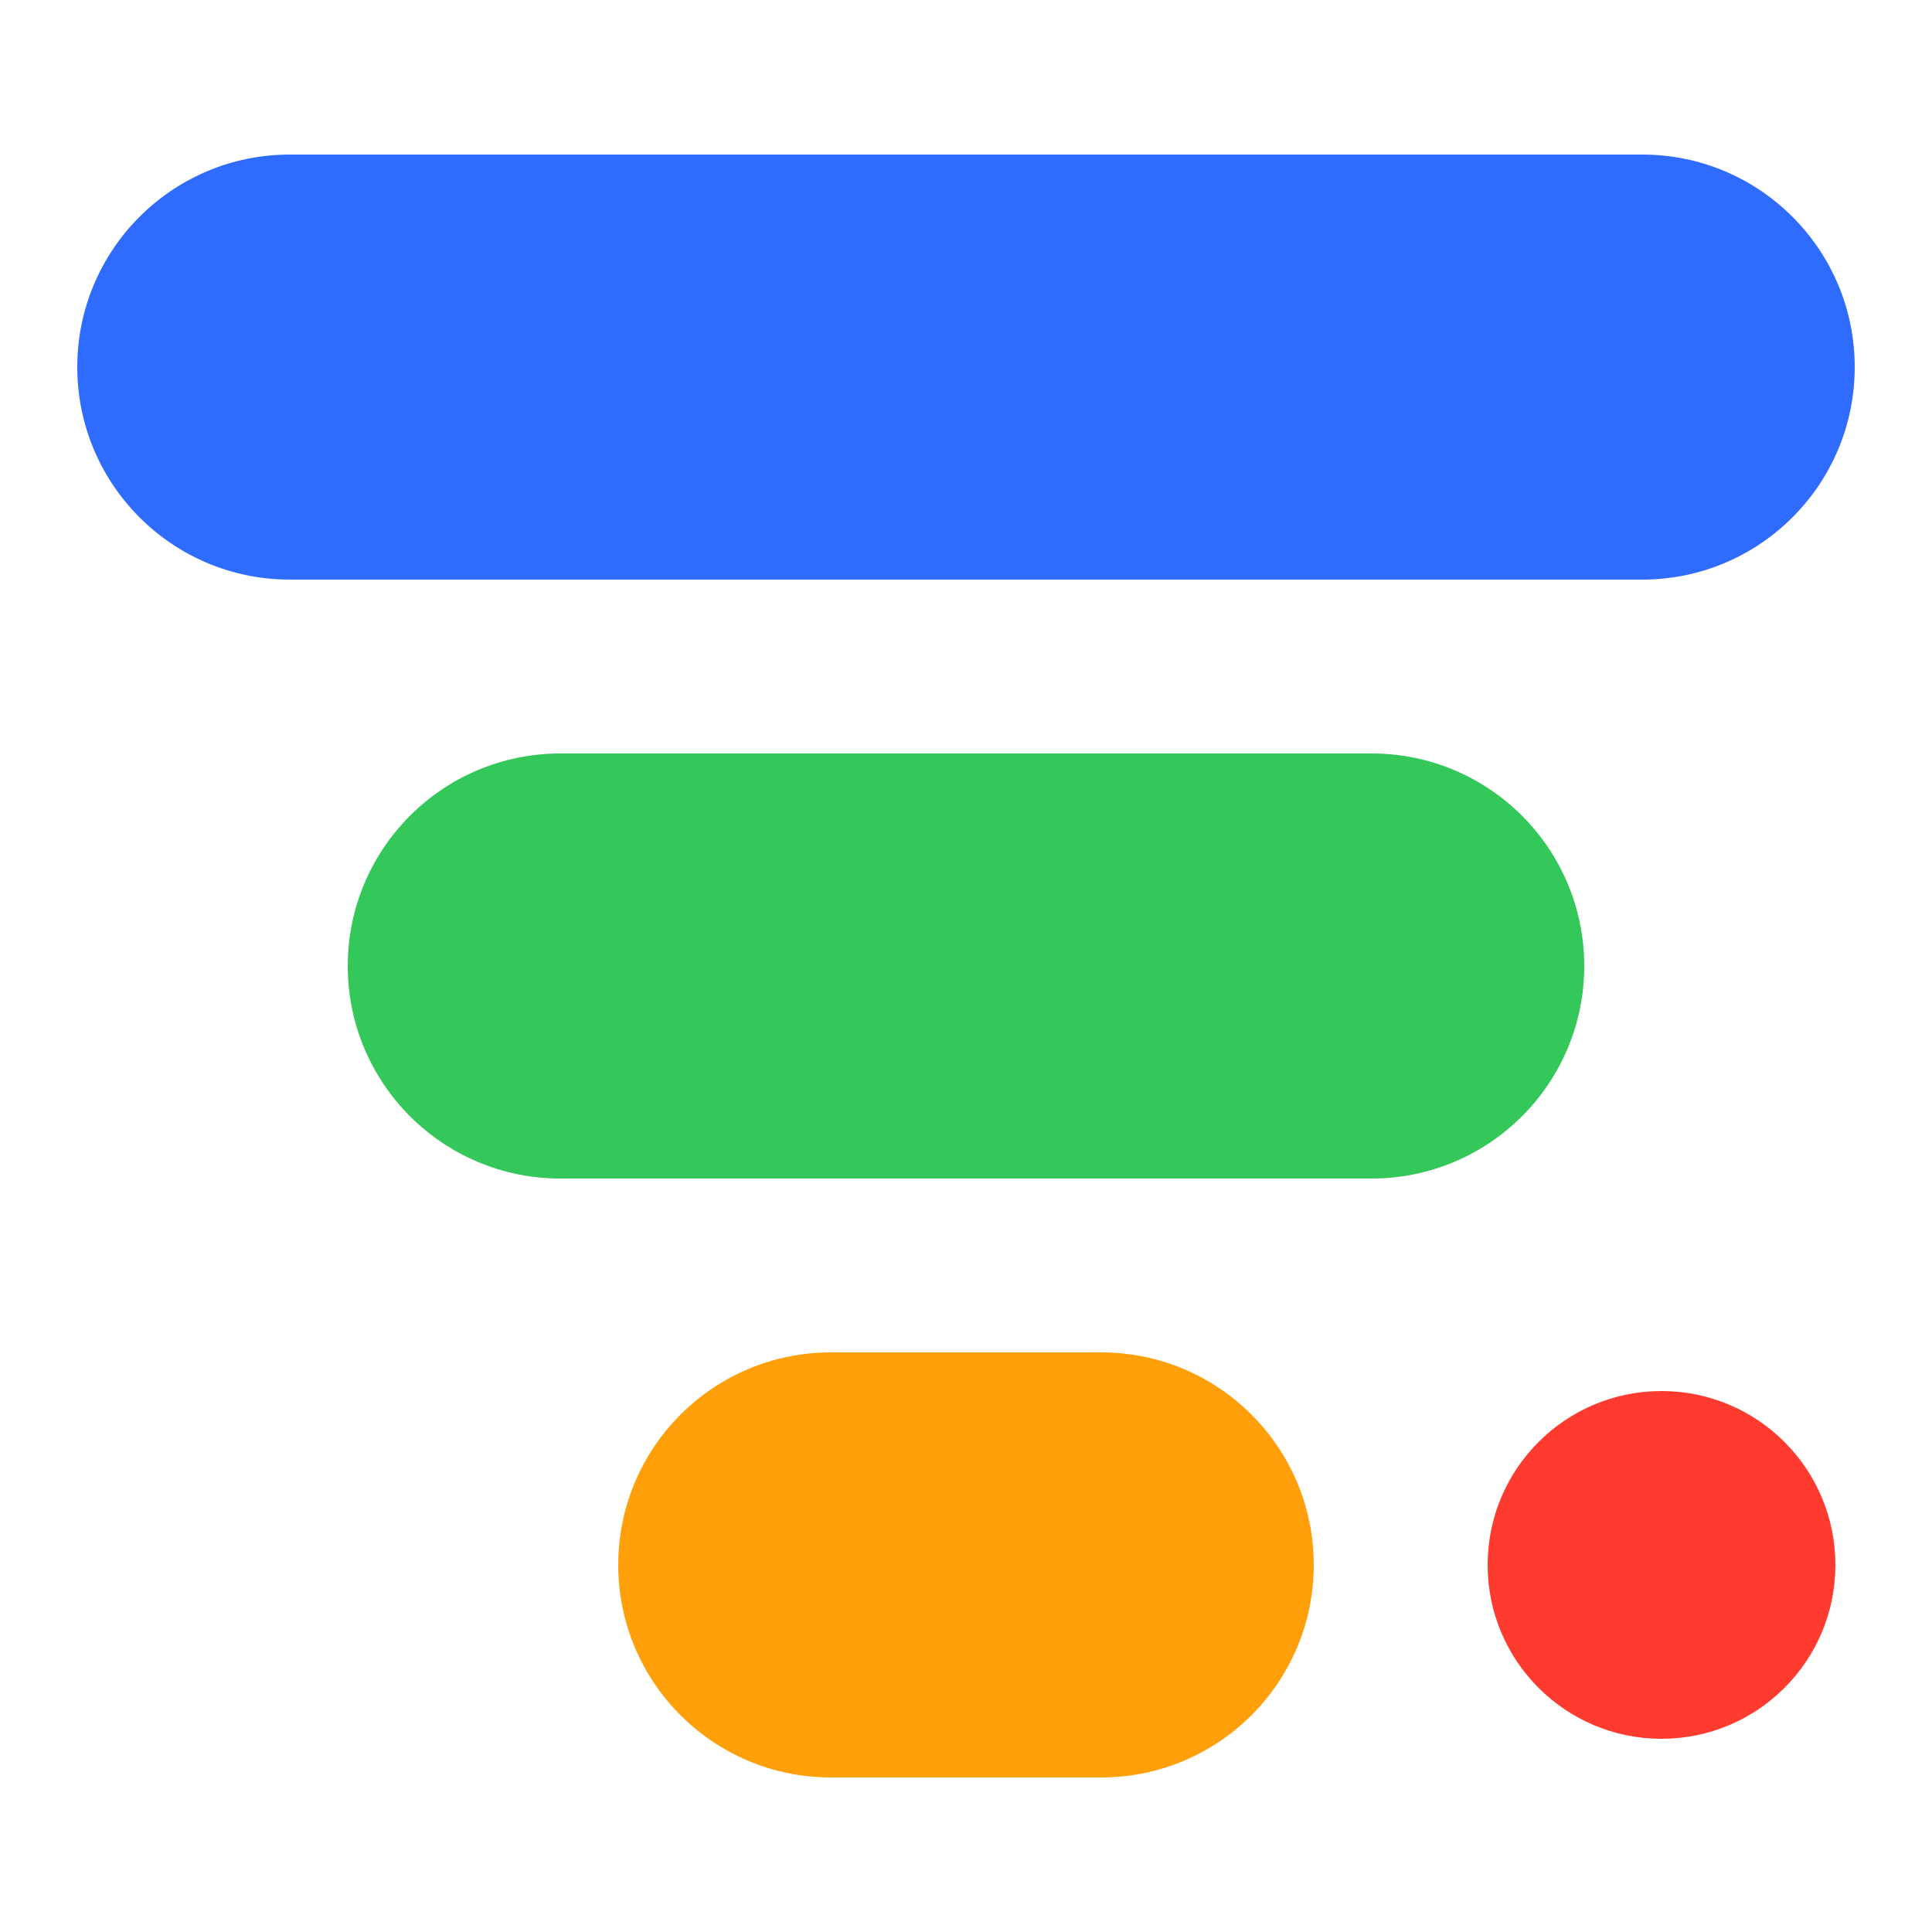
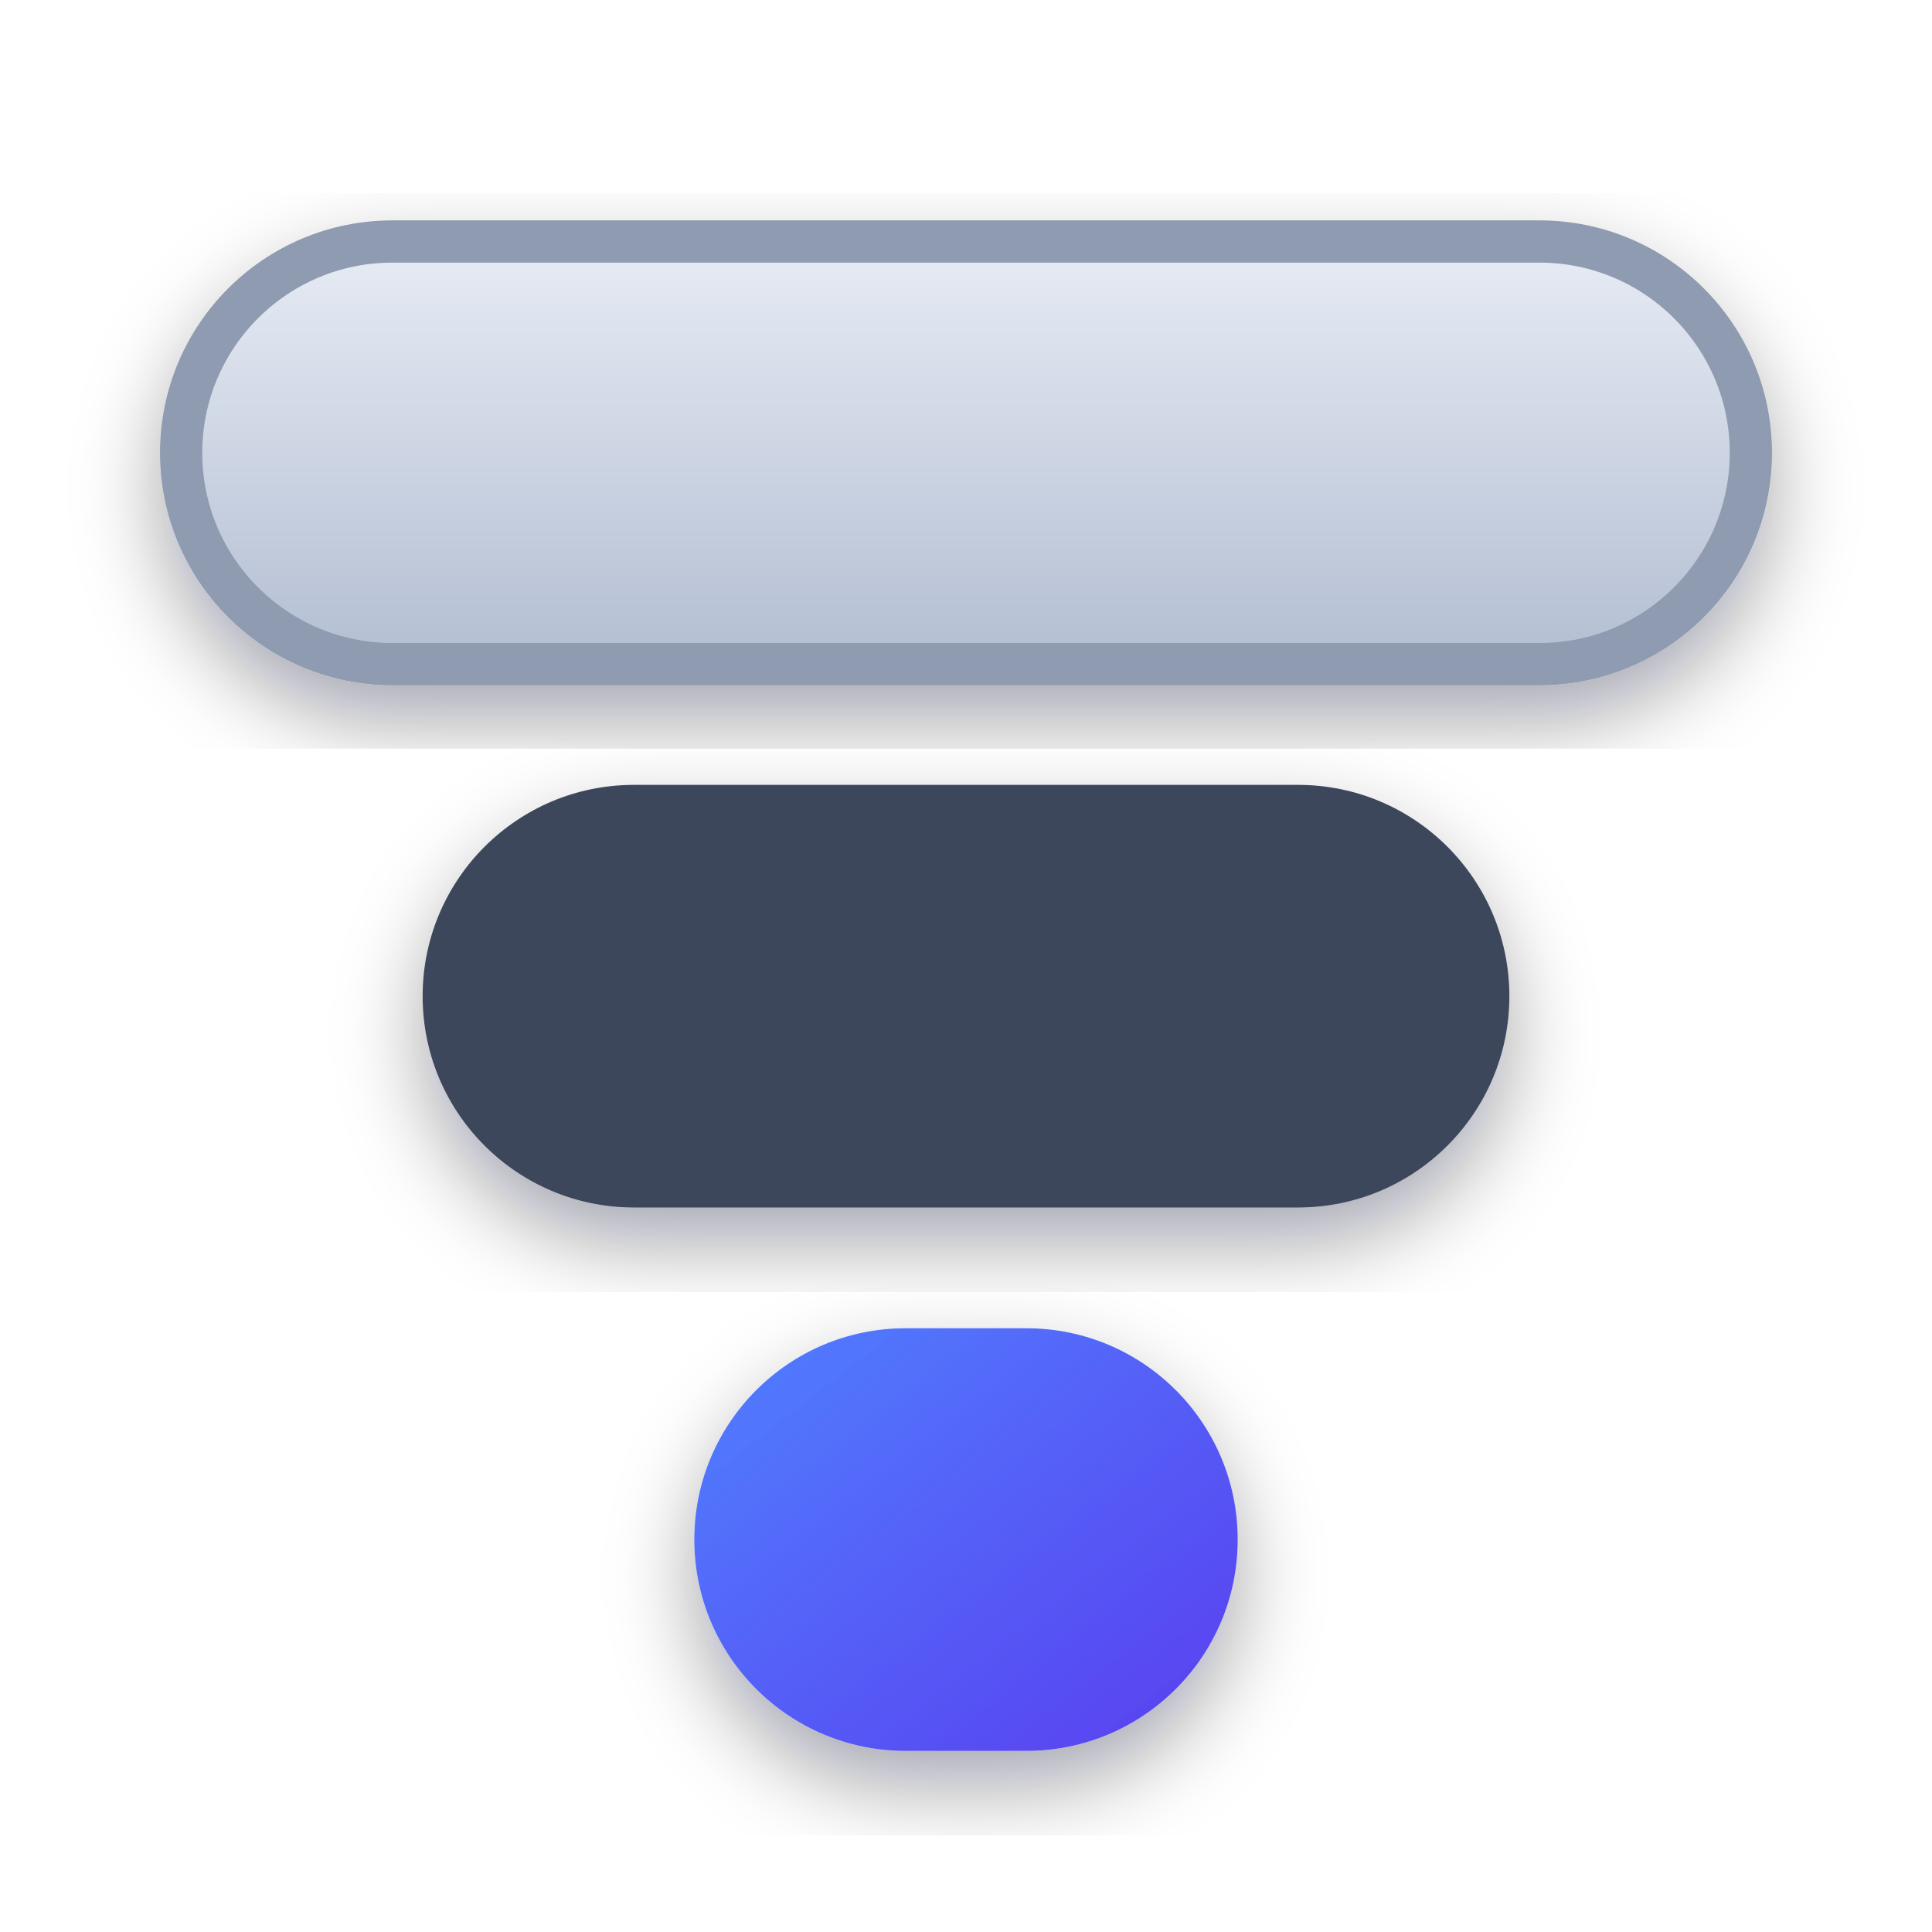
- <svg xmlns="http://www.w3.org/2000/svg" viewBox="28 28 200 200" width="256" height="256" role="img" aria-label="Quantalog Funnels">
-   <rect x="36" y="44" width="184" height="44" rx="22" fill="#2F6BFF" />
-   <rect x="64" y="106" width="128" height="44" rx="22" fill="#34C759" />
-   <rect x="92" y="168" width="72" height="44" rx="22" fill="#FF9F0A" />
-   <circle cx="200" cy="190" r="18" fill="#FF3B30" />
+ <svg xmlns="http://www.w3.org/2000/svg" viewBox="0 0 64 64" width="256" height="256" role="img" aria-label="Quantalog Funnels">
+   <defs>
+     <linearGradient id="p" x1="0" y1="0" x2="0" y2="1">
+       <stop offset="0" stop-color="#E7ECF5" />
+       <stop offset="1" stop-color="#B3BED2" />
+     </linearGradient>
+     <linearGradient id="b" x1="0" y1="0" x2="1" y2="1">
+       <stop offset="0" stop-color="#4F80FF" />
+       <stop offset="1" stop-color="#5A3EEF" />
+     </linearGradient>
+     <filter id="s" x="-20%" y="-20%" width="140%" height="140%">
+       <feDropShadow dx="0" dy="1.2" stdDeviation="1.4" flood-color="#0B1020" flood-opacity="0.35" />
+     </filter>
+   </defs>
+   <rect x="6" y="8" width="52" height="14" rx="7" fill="url(#p)" stroke="#8F9BB1" stroke-width="1.4" filter="url(#s)" />
+   <rect x="14" y="26" width="36" height="14" rx="7" fill="#3E475C" filter="url(#s)" />
+   <rect x="23" y="44" width="18" height="14" rx="7" fill="url(#b)" filter="url(#s)" />
</svg>
